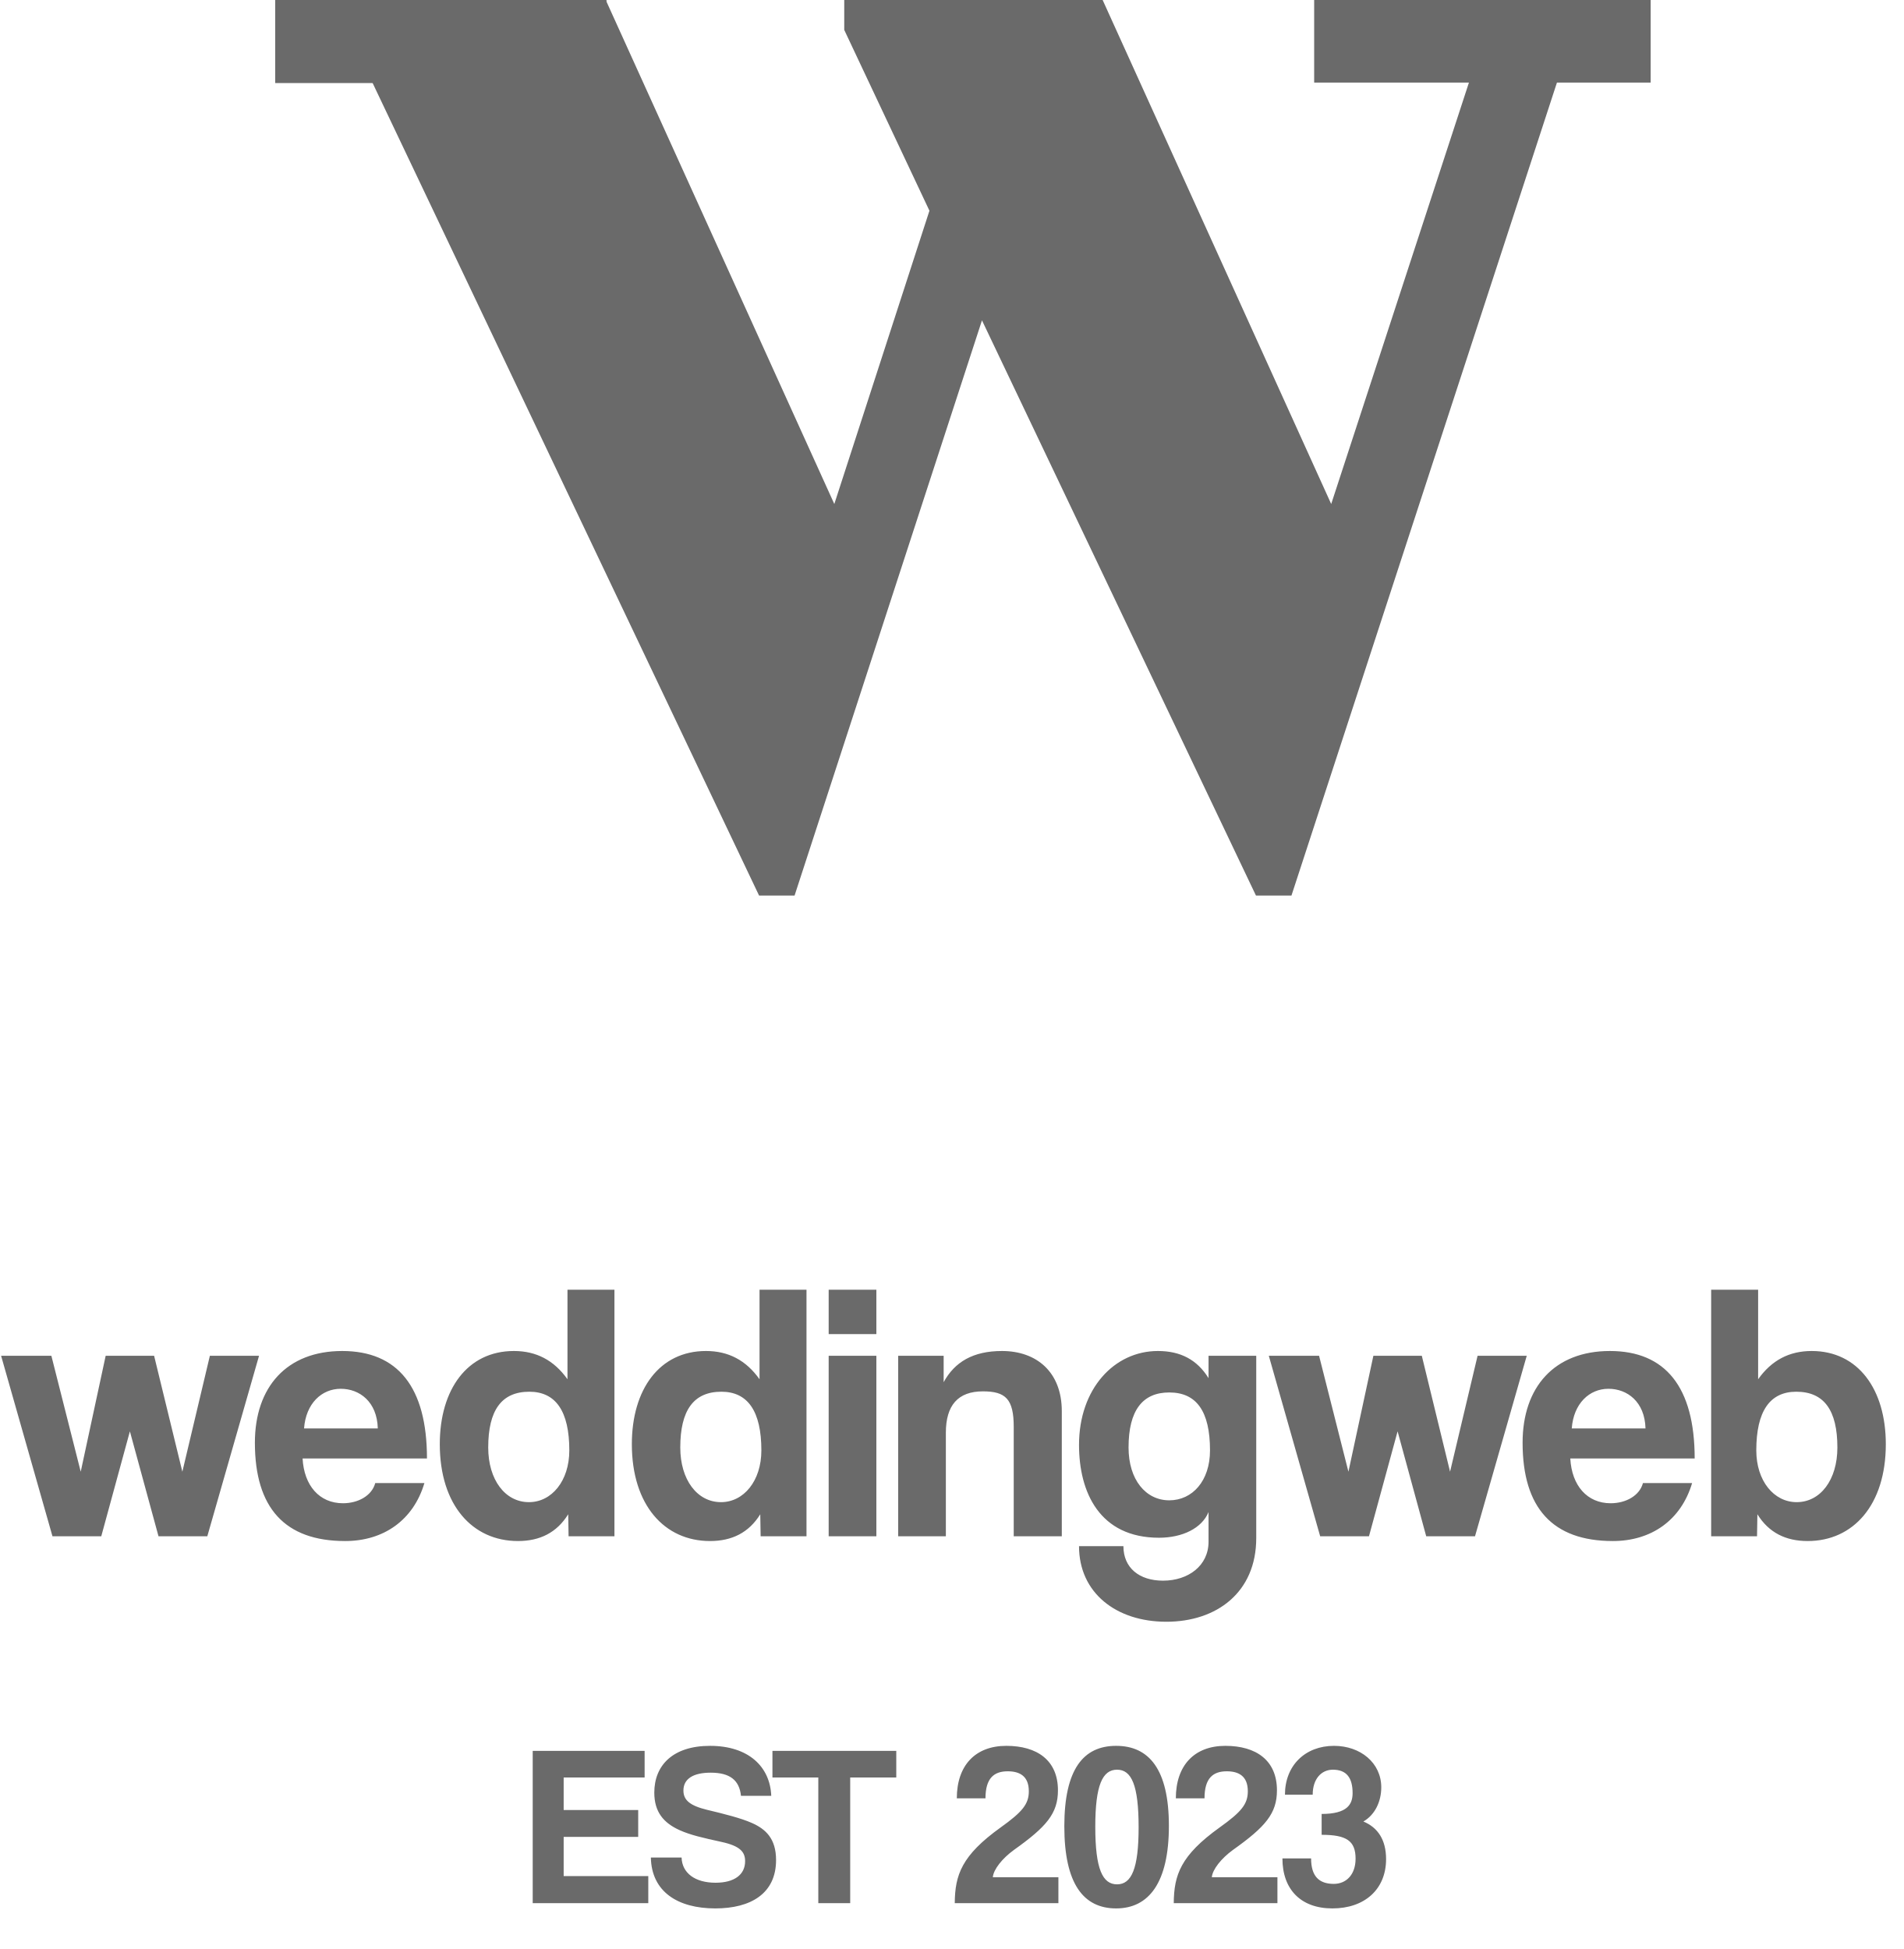
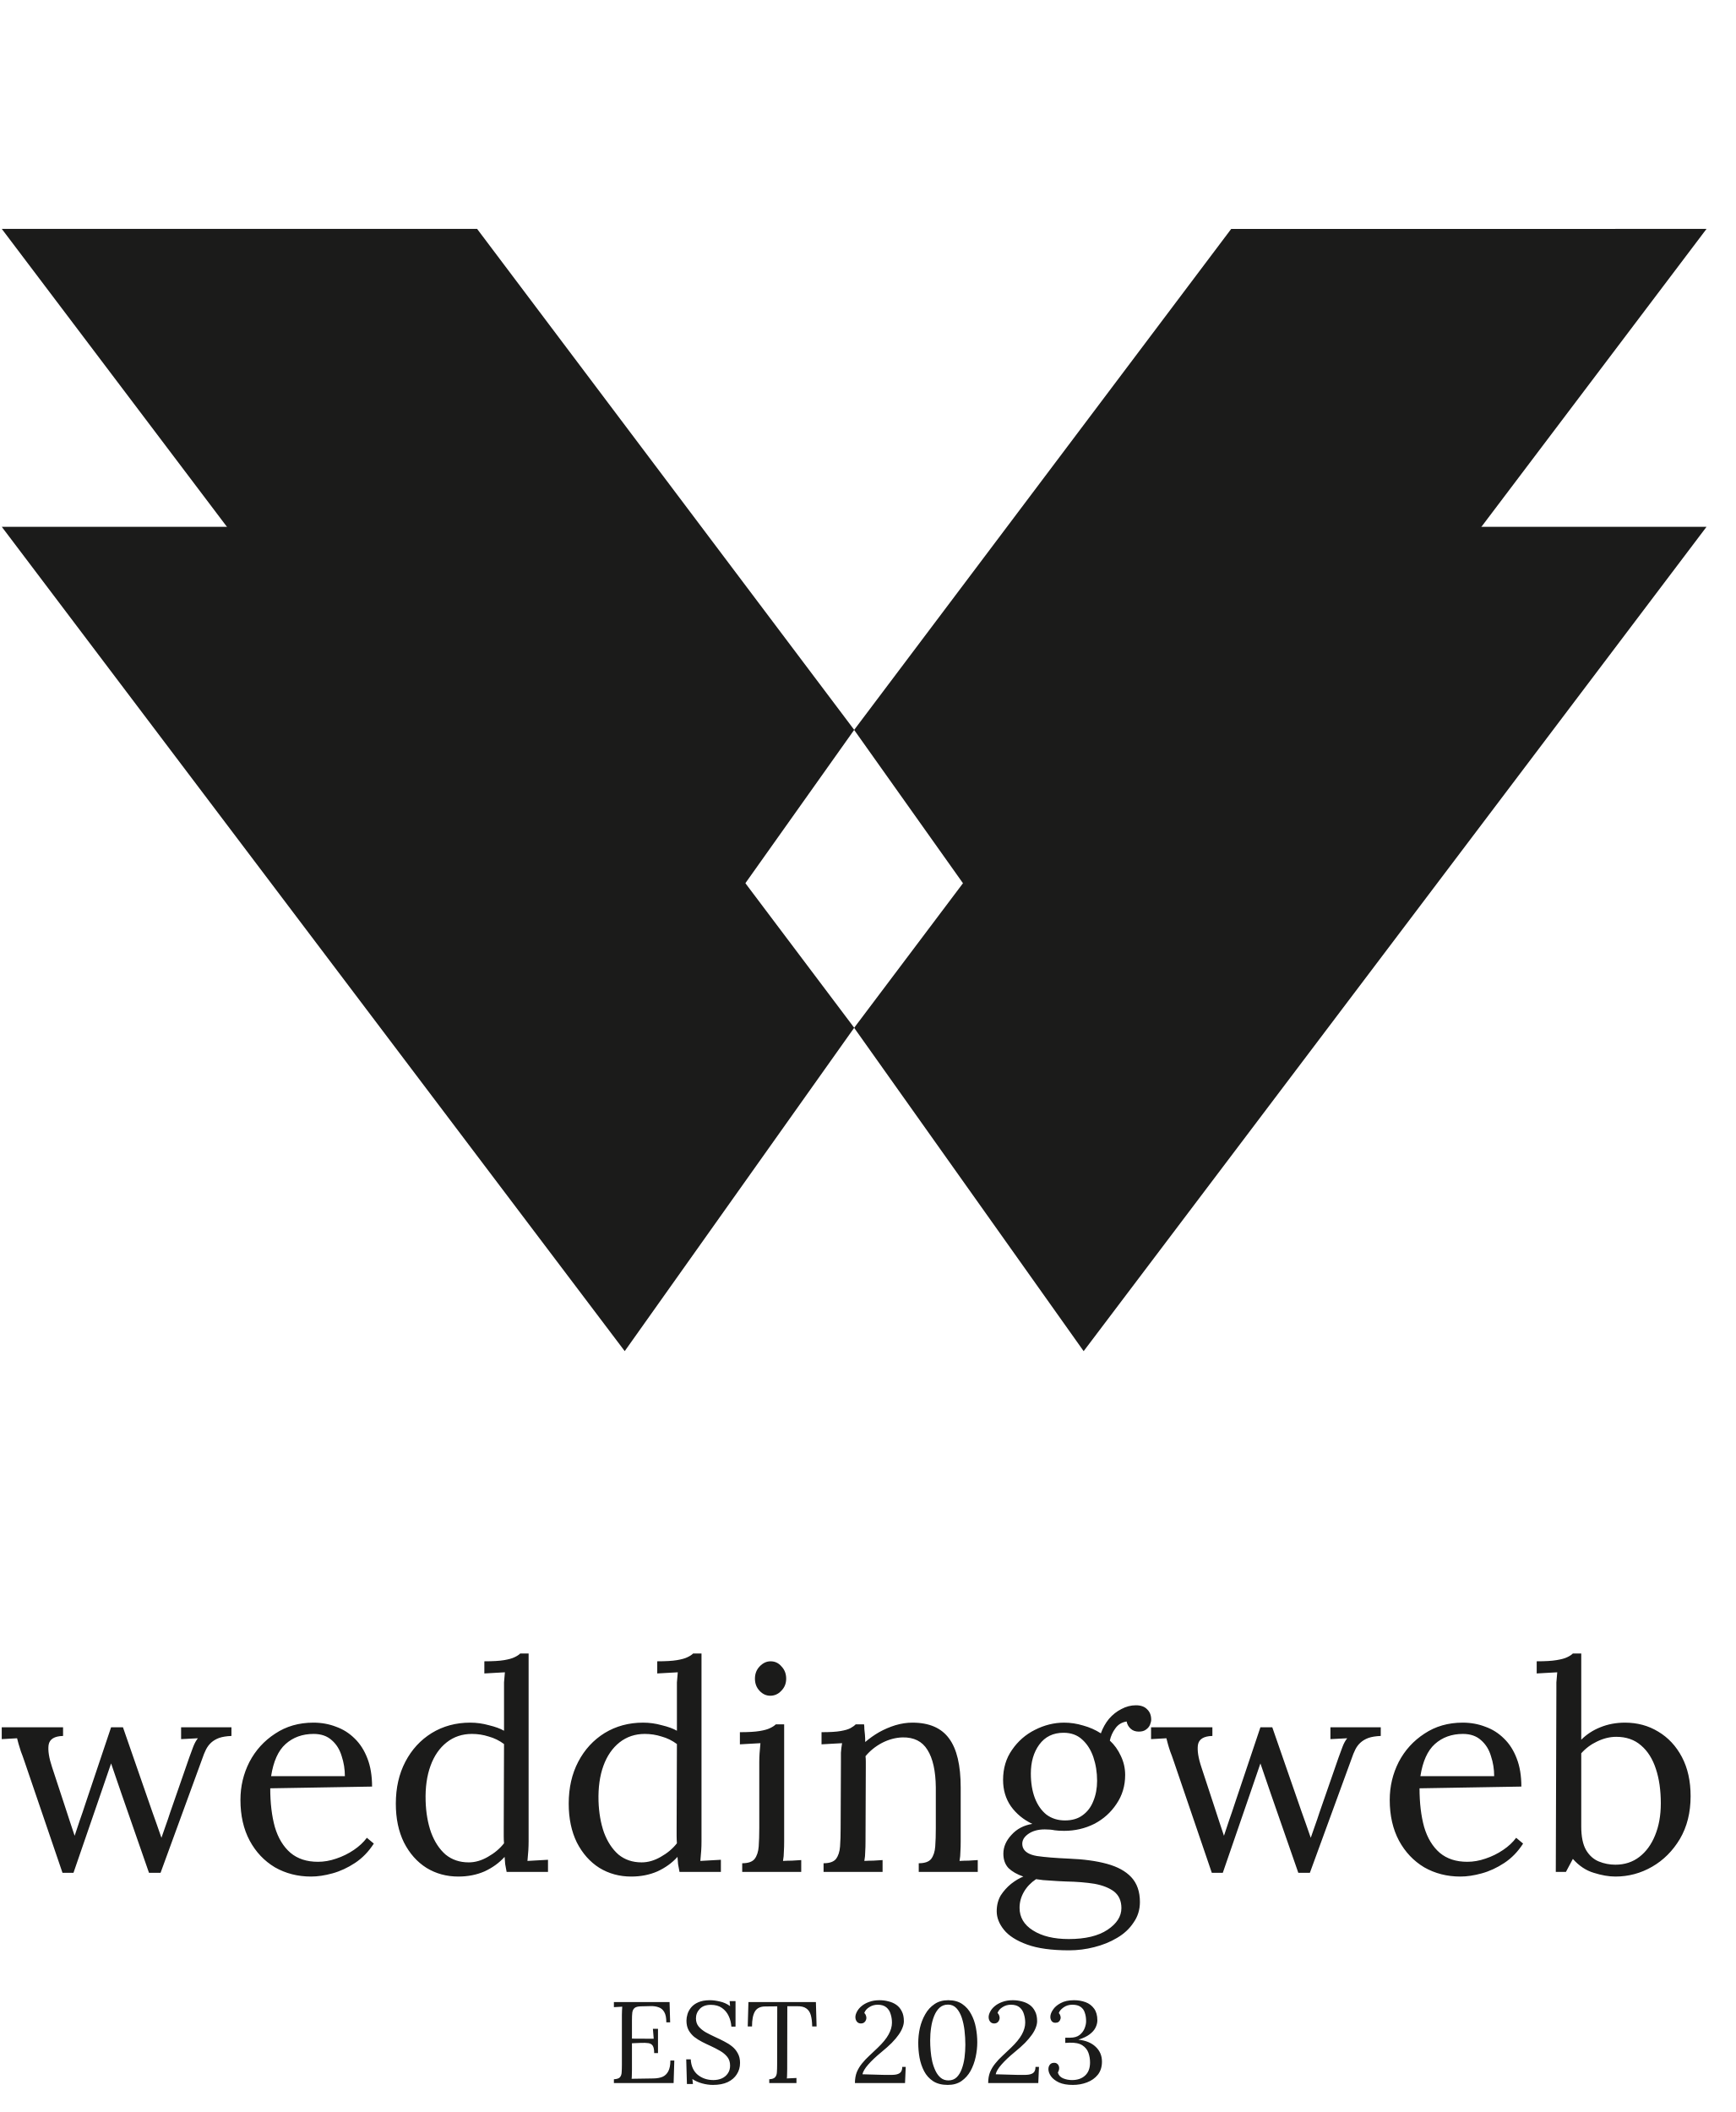
- <svg xmlns="http://www.w3.org/2000/svg" width="83" height="85" viewBox="0 0 83 85" fill="none">
-   <path d="M67.894 3.601L56.317 39.057H54.769L42.821 13.971L34.649 39.057H33.101L15.147 1.304V0H26.415L36.382 21.981L40.53 9.19L36.815 1.304V0H48.083L58.05 21.981L64.056 3.601H57.307V0H71.98V3.601H67.894Z" fill="#6A6A6A" />
-   <path d="M12 0H26.446V3.622H12V0Z" fill="#6A6A6A" />
-   <path d="M9.04 67H6.912L5.664 62.424L4.416 67H2.288L0.048 59.128H2.24L3.52 64.184L4.608 59.128H6.72L7.952 64.184L9.152 59.128H11.296L9.04 67ZM13.259 62.296H16.475C16.443 61.128 15.675 60.568 14.859 60.568C14.027 60.568 13.339 61.208 13.259 62.296ZM18.619 63.608H13.195C13.259 64.792 13.931 65.56 14.955 65.56C15.627 65.56 16.219 65.224 16.363 64.68H18.507C18.027 66.296 16.731 67.208 15.051 67.208C12.427 67.208 11.115 65.768 11.115 62.92C11.115 60.488 12.507 58.92 14.923 58.92C17.339 58.92 18.619 60.488 18.619 63.608ZM23.066 65.512C24.058 65.512 24.826 64.584 24.826 63.256C24.826 61.544 24.234 60.696 23.082 60.696C21.866 60.696 21.29 61.512 21.29 63.128C21.29 64.536 22.026 65.512 23.066 65.512ZM26.794 67H24.794L24.778 66.04C24.282 66.84 23.546 67.208 22.586 67.208C20.602 67.208 19.178 65.64 19.178 62.984C19.178 60.6 20.378 58.92 22.41 58.92C23.386 58.92 24.154 59.32 24.746 60.152V56.248H26.794V67ZM31.441 65.512C32.433 65.512 33.201 64.584 33.201 63.256C33.201 61.544 32.609 60.696 31.457 60.696C30.241 60.696 29.665 61.512 29.665 63.128C29.665 64.536 30.401 65.512 31.441 65.512ZM35.169 67H33.169L33.153 66.04C32.657 66.84 31.921 67.208 30.961 67.208C28.977 67.208 27.553 65.64 27.553 62.984C27.553 60.6 28.753 58.92 30.785 58.92C31.761 58.92 32.529 59.32 33.121 60.152V56.248H35.169V67ZM38.216 67H36.136V59.128H38.216V67ZM38.216 58.184H36.136V56.248H38.216V58.184ZM46.302 67H44.206V62.232C44.206 61.016 43.854 60.68 42.862 60.68C41.774 60.68 41.246 61.288 41.246 62.488V67H39.166V59.128H41.15V60.28C41.63 59.4 42.43 58.92 43.694 58.92C45.198 58.92 46.302 59.832 46.302 61.544V67ZM50.989 65.432C51.997 65.432 52.765 64.584 52.765 63.256C52.765 61.544 52.173 60.728 50.989 60.728C49.821 60.728 49.213 61.512 49.213 63.128C49.213 64.536 49.965 65.432 50.989 65.432ZM52.701 67.24V65.944C52.413 66.648 51.565 67.064 50.541 67.064C47.949 67.064 47.053 65.08 47.053 63.016C47.053 60.568 48.589 58.92 50.493 58.92C51.485 58.92 52.205 59.304 52.701 60.104V59.128H54.781V67.08C54.781 69.448 53.053 70.728 50.861 70.728C48.669 70.728 47.053 69.464 47.053 67.432H48.989C48.989 68.376 49.677 68.936 50.717 68.936C51.821 68.936 52.701 68.28 52.701 67.24ZM64.321 67H62.193L60.945 62.424L59.697 67H57.569L55.329 59.128H57.521L58.801 64.184L59.889 59.128H62.001L63.233 64.184L64.433 59.128H66.577L64.321 67ZM68.54 62.296H71.756C71.724 61.128 70.956 60.568 70.14 60.568C69.308 60.568 68.62 61.208 68.54 62.296ZM73.9 63.608H68.476C68.54 64.792 69.212 65.56 70.236 65.56C70.908 65.56 71.5 65.224 71.644 64.68H73.788C73.308 66.296 72.012 67.208 70.332 67.208C67.708 67.208 66.396 65.768 66.396 62.92C66.396 60.488 67.788 58.92 70.204 58.92C72.62 58.92 73.9 60.488 73.9 63.608ZM78.347 65.512C79.387 65.512 80.123 64.536 80.123 63.128C80.123 61.512 79.547 60.696 78.331 60.696C77.179 60.696 76.587 61.544 76.587 63.256C76.587 64.584 77.355 65.512 78.347 65.512ZM76.619 67H74.619V56.248H76.667V60.152C77.259 59.32 78.027 58.92 79.003 58.92C81.035 58.92 82.235 60.6 82.235 62.984C82.235 65.64 80.811 67.208 78.827 67.208C77.867 67.208 77.131 66.84 76.635 66.04L76.619 67Z" fill="#6A6A6A" />
-   <path d="M28.27 83H23.23V76.36H28.11V77.52H24.58V78.94H27.83V80.11H24.58V81.82H28.27V83ZM33.632 78.32H32.312C32.242 77.64 31.832 77.31 30.992 77.31C30.212 77.31 29.802 77.59 29.802 78.09C29.802 78.51 30.092 78.75 30.832 78.93C31.582 79.11 32.312 79.29 32.802 79.51C33.382 79.77 33.842 80.18 33.842 81.12C33.842 82.58 32.742 83.23 31.192 83.23C29.552 83.23 28.412 82.5 28.382 81.01H29.722C29.742 81.69 30.312 82.11 31.202 82.11C32.022 82.11 32.492 81.76 32.492 81.17C32.492 80.78 32.292 80.51 31.462 80.33C30.642 80.15 30.112 80.03 29.642 79.82C28.932 79.5 28.532 79.02 28.532 78.18C28.532 76.99 29.342 76.14 30.962 76.14C32.642 76.14 33.582 77.05 33.632 78.32ZM37.075 83H35.684V77.52H33.684V76.36H39.084V77.52H37.075V83ZM46.154 83H41.634C41.644 81.77 41.934 80.92 43.634 79.7C44.584 79.02 44.864 78.68 44.864 78.12C44.864 77.45 44.454 77.25 43.944 77.25C43.354 77.25 42.974 77.54 42.974 78.43H41.724C41.724 77 42.524 76.14 43.884 76.14C45.224 76.14 46.134 76.77 46.134 78.08C46.134 79.09 45.634 79.67 44.214 80.68C43.704 81.05 43.324 81.53 43.294 81.87H46.154V83ZM48.712 82.18C49.342 82.18 49.652 81.5 49.652 79.69C49.652 77.85 49.342 77.18 48.712 77.18C48.082 77.18 47.762 77.84 47.762 79.67C47.762 81.52 48.082 82.18 48.712 82.18ZM48.672 83.23C47.242 83.23 46.412 82.15 46.412 79.65C46.412 77.16 47.242 76.14 48.672 76.14C50.102 76.14 50.972 77.16 50.972 79.63C50.972 82.1 50.102 83.23 48.672 83.23ZM55.705 83H51.184C51.194 81.77 51.484 80.92 53.184 79.7C54.135 79.02 54.414 78.68 54.414 78.12C54.414 77.45 54.005 77.25 53.495 77.25C52.904 77.25 52.525 77.54 52.525 78.43H51.275C51.275 77 52.075 76.14 53.434 76.14C54.775 76.14 55.684 76.77 55.684 78.08C55.684 79.09 55.184 79.67 53.764 80.68C53.255 81.05 52.874 81.53 52.844 81.87H55.705V83ZM57.633 80.02V79.11C58.753 79.11 58.983 78.69 58.983 78.2C58.983 77.54 58.723 77.18 58.123 77.18C57.623 77.18 57.243 77.58 57.243 78.27H56.033C56.033 77 56.913 76.14 58.173 76.14C59.323 76.14 60.233 76.88 60.233 77.95C60.233 78.55 59.973 79.14 59.453 79.44C60.083 79.7 60.443 80.24 60.443 81.08C60.443 82.41 59.493 83.23 58.103 83.23C56.723 83.23 55.923 82.4 55.923 81.05H57.173C57.173 81.82 57.513 82.16 58.163 82.16C58.703 82.16 59.113 81.76 59.113 81.06C59.113 80.28 58.713 80.02 57.633 80.02Z" fill="#6A6A6A" />
+ <svg xmlns="http://www.w3.org/2000/svg" width="60" height="73" viewBox="0 0 60 73" fill="none">
+   <path d="M0.062 18.209L11.566 18.209L16.492 18.209L29.526 35.524L21.594 46.701L0.062 18.209Z" fill="#1B1B1A" />
+   <path d="M58.987 18.209L47.483 18.21L42.557 18.21L29.524 35.526L37.457 46.702L58.987 18.209Z" fill="#1B1B1A" />
+   <path d="M0.062 7.912L11.566 7.912L16.492 7.912L29.526 25.227L21.594 36.404L0.062 7.912Z" fill="#1B1B1A" />
+   <path d="M58.987 7.912L47.483 7.913L42.557 7.913L29.524 25.229L37.457 36.405L58.987 7.912Z" fill="#1B1B1A" />
+   <path d="M2.16 64.732L0.85 60.892C0.803 60.752 0.76 60.632 0.72 60.532C0.687 60.432 0.66 60.346 0.64 60.272C0.62 60.199 0.603 60.136 0.59 60.082L0.06 60.112V59.702H2.18V60.002C1.88 60.009 1.713 60.112 1.68 60.312C1.653 60.505 1.693 60.762 1.8 61.082L2.26 62.482C2.313 62.642 2.367 62.806 2.42 62.972C2.473 63.132 2.527 63.292 2.58 63.452C2.64 63.272 2.7 63.092 2.76 62.912C2.827 62.725 2.89 62.539 2.95 62.352L3.84 59.702H4.25L5.26 62.612C5.313 62.759 5.367 62.909 5.42 63.062C5.473 63.215 5.527 63.369 5.58 63.522C5.633 63.376 5.683 63.232 5.73 63.092C5.783 62.946 5.833 62.799 5.88 62.652L6.54 60.752C6.587 60.619 6.633 60.492 6.68 60.372C6.727 60.252 6.78 60.156 6.84 60.082L6.26 60.112V59.702H8V60.002C7.827 60.009 7.683 60.032 7.57 60.072C7.463 60.112 7.373 60.166 7.3 60.232C7.227 60.299 7.167 60.379 7.12 60.472C7.073 60.566 7.03 60.672 6.99 60.792L5.55 64.732H5.15L4.2 62.002C4.16 61.882 4.12 61.766 4.08 61.652C4.04 61.532 4 61.416 3.96 61.302C3.92 61.182 3.88 61.066 3.84 60.952C3.8 61.066 3.76 61.182 3.72 61.302C3.68 61.416 3.64 61.532 3.6 61.652C3.56 61.766 3.52 61.882 3.48 62.002L2.54 64.732H2.16ZM10.751 64.862C10.291 64.862 9.874 64.755 9.501 64.542C9.134 64.322 8.844 64.016 8.631 63.622C8.417 63.222 8.311 62.752 8.311 62.212C8.311 61.745 8.414 61.309 8.621 60.902C8.834 60.495 9.131 60.169 9.511 59.922C9.891 59.669 10.331 59.542 10.831 59.542C11.111 59.542 11.371 59.589 11.611 59.682C11.857 59.769 12.074 59.906 12.261 60.092C12.447 60.272 12.594 60.502 12.701 60.782C12.807 61.056 12.861 61.379 12.861 61.752L9.341 61.812C9.341 62.319 9.394 62.766 9.501 63.152C9.614 63.532 9.794 63.829 10.041 64.042C10.287 64.249 10.604 64.352 10.991 64.352C11.197 64.352 11.407 64.316 11.621 64.242C11.841 64.169 12.044 64.069 12.231 63.942C12.417 63.816 12.567 63.675 12.681 63.522L12.921 63.722C12.741 64.002 12.524 64.225 12.271 64.392C12.017 64.559 11.757 64.679 11.491 64.752C11.224 64.826 10.977 64.862 10.751 64.862ZM9.371 61.392H11.921C11.921 61.152 11.884 60.922 11.811 60.702C11.744 60.475 11.631 60.292 11.471 60.152C11.311 60.005 11.101 59.932 10.841 59.932C10.454 59.932 10.131 60.049 9.871 60.282C9.617 60.509 9.451 60.879 9.371 61.392ZM15.842 64.862C15.435 64.862 15.068 64.762 14.742 64.562C14.415 64.356 14.155 64.062 13.962 63.682C13.775 63.302 13.682 62.855 13.682 62.342C13.682 61.795 13.792 61.312 14.012 60.892C14.232 60.472 14.535 60.142 14.922 59.902C15.315 59.662 15.758 59.542 16.252 59.542C16.472 59.542 16.688 59.572 16.902 59.632C17.122 59.685 17.295 59.749 17.422 59.822V58.452C17.422 58.346 17.422 58.245 17.422 58.152C17.428 58.052 17.438 57.935 17.452 57.802C17.332 57.809 17.212 57.816 17.092 57.822C16.978 57.829 16.862 57.836 16.742 57.842V57.422C17.035 57.422 17.262 57.409 17.422 57.382C17.582 57.355 17.702 57.322 17.782 57.282C17.868 57.242 17.935 57.199 17.982 57.152H18.272V63.642C18.272 63.749 18.268 63.855 18.262 63.962C18.255 64.069 18.245 64.189 18.232 64.322C18.352 64.316 18.468 64.309 18.582 64.302C18.702 64.296 18.822 64.289 18.942 64.282V64.702H17.512C17.492 64.602 17.475 64.512 17.462 64.432C17.455 64.346 17.448 64.262 17.442 64.182C17.255 64.389 17.025 64.555 16.752 64.682C16.478 64.802 16.175 64.862 15.842 64.862ZM16.202 64.372C16.422 64.372 16.642 64.309 16.862 64.182C17.088 64.055 17.275 63.899 17.422 63.712C17.415 63.632 17.412 63.549 17.412 63.462C17.412 63.369 17.412 63.269 17.412 63.162L17.422 60.282C17.262 60.162 17.085 60.075 16.892 60.022C16.705 59.962 16.512 59.932 16.312 59.932C15.978 59.932 15.688 60.029 15.442 60.222C15.195 60.416 15.008 60.685 14.882 61.032C14.755 61.379 14.698 61.785 14.712 62.252C14.725 62.659 14.788 63.022 14.902 63.342C15.022 63.662 15.188 63.916 15.402 64.102C15.622 64.282 15.888 64.372 16.202 64.372ZM21.818 64.862C21.412 64.862 21.045 64.762 20.718 64.562C20.392 64.356 20.132 64.062 19.938 63.682C19.752 63.302 19.658 62.855 19.658 62.342C19.658 61.795 19.768 61.312 19.988 60.892C20.208 60.472 20.512 60.142 20.898 59.902C21.292 59.662 21.735 59.542 22.228 59.542C22.448 59.542 22.665 59.572 22.878 59.632C23.098 59.685 23.272 59.749 23.398 59.822V58.452C23.398 58.346 23.398 58.245 23.398 58.152C23.405 58.052 23.415 57.935 23.428 57.802C23.308 57.809 23.188 57.816 23.068 57.822C22.955 57.829 22.838 57.836 22.718 57.842V57.422C23.012 57.422 23.238 57.409 23.398 57.382C23.558 57.355 23.678 57.322 23.758 57.282C23.845 57.242 23.912 57.199 23.958 57.152H24.248V63.642C24.248 63.749 24.245 63.855 24.238 63.962C24.232 64.069 24.222 64.189 24.208 64.322C24.328 64.316 24.445 64.309 24.558 64.302C24.678 64.296 24.798 64.289 24.918 64.282V64.702H23.488C23.468 64.602 23.452 64.512 23.438 64.432C23.432 64.346 23.425 64.262 23.418 64.182C23.232 64.389 23.002 64.555 22.728 64.682C22.455 64.802 22.152 64.862 21.818 64.862ZM22.178 64.372C22.398 64.372 22.618 64.309 22.838 64.182C23.065 64.055 23.252 63.899 23.398 63.712C23.392 63.632 23.388 63.549 23.388 63.462C23.388 63.369 23.388 63.269 23.388 63.162L23.398 60.282C23.238 60.162 23.062 60.075 22.868 60.022C22.682 59.962 22.488 59.932 22.288 59.932C21.955 59.932 21.665 60.029 21.418 60.222C21.172 60.416 20.985 60.685 20.858 61.032C20.732 61.379 20.675 61.785 20.688 62.252C20.702 62.659 20.765 63.022 20.878 63.342C20.998 63.662 21.165 63.916 21.378 64.102C21.598 64.282 21.865 64.372 22.178 64.372ZM25.655 64.402C25.861 64.402 26.005 64.352 26.085 64.252C26.165 64.145 26.212 64.002 26.225 63.822C26.238 63.636 26.245 63.422 26.245 63.182V60.902C26.245 60.795 26.248 60.696 26.255 60.602C26.262 60.502 26.271 60.386 26.285 60.252C26.165 60.259 26.045 60.266 25.925 60.272C25.811 60.279 25.695 60.285 25.575 60.292V59.872C25.868 59.872 26.095 59.859 26.255 59.832C26.415 59.806 26.535 59.772 26.615 59.732C26.701 59.692 26.768 59.649 26.815 59.602H27.105V63.642C27.105 63.776 27.102 63.895 27.095 64.002C27.095 64.102 27.085 64.209 27.065 64.322C27.172 64.316 27.275 64.312 27.375 64.312C27.482 64.305 27.588 64.299 27.695 64.292V64.702H25.655V64.402ZM26.625 58.612C26.485 58.612 26.361 58.556 26.255 58.442C26.148 58.329 26.095 58.189 26.095 58.022C26.095 57.855 26.148 57.715 26.255 57.602C26.368 57.482 26.495 57.422 26.635 57.422C26.788 57.422 26.915 57.482 27.015 57.602C27.122 57.715 27.175 57.855 27.175 58.022C27.175 58.189 27.118 58.329 27.005 58.442C26.898 58.556 26.771 58.612 26.625 58.612ZM28.467 64.702V64.402C28.674 64.402 28.817 64.352 28.897 64.252C28.977 64.145 29.024 64.002 29.037 63.822C29.051 63.636 29.057 63.422 29.057 63.182L29.067 60.902C29.067 60.795 29.067 60.689 29.067 60.582C29.074 60.475 29.087 60.365 29.107 60.252C28.987 60.259 28.867 60.266 28.747 60.272C28.634 60.279 28.517 60.285 28.397 60.292V59.872C28.691 59.872 28.911 59.859 29.057 59.832C29.211 59.806 29.324 59.772 29.397 59.732C29.471 59.692 29.531 59.649 29.577 59.602H29.867C29.874 59.649 29.877 59.702 29.877 59.762C29.884 59.822 29.891 59.889 29.897 59.962C29.904 60.035 29.907 60.119 29.907 60.212C30.054 60.086 30.214 59.972 30.387 59.872C30.567 59.772 30.754 59.692 30.947 59.632C31.147 59.572 31.344 59.542 31.537 59.542C32.117 59.542 32.541 59.725 32.807 60.092C33.074 60.452 33.207 61.016 33.207 61.782V63.642C33.207 63.776 33.204 63.895 33.197 64.002C33.197 64.102 33.187 64.209 33.167 64.322C33.274 64.316 33.377 64.312 33.477 64.312C33.584 64.305 33.691 64.299 33.797 64.292V64.702H31.757V64.402C31.964 64.402 32.107 64.352 32.187 64.252C32.267 64.145 32.314 64.002 32.327 63.822C32.341 63.636 32.347 63.422 32.347 63.182V61.782C32.341 61.209 32.244 60.776 32.057 60.482C31.877 60.189 31.591 60.045 31.197 60.052C30.957 60.059 30.721 60.122 30.487 60.242C30.261 60.362 30.071 60.516 29.917 60.702C29.924 60.755 29.927 60.816 29.927 60.882C29.927 60.949 29.927 61.019 29.927 61.092L29.917 63.642C29.917 63.776 29.914 63.895 29.907 64.002C29.907 64.102 29.897 64.209 29.877 64.322C29.984 64.316 30.087 64.312 30.187 64.312C30.294 64.305 30.401 64.299 30.507 64.292V64.702H28.467ZM36.952 67.412C36.352 67.412 35.868 67.346 35.502 67.212C35.135 67.079 34.868 66.909 34.702 66.702C34.535 66.496 34.452 66.282 34.452 66.062C34.452 65.856 34.498 65.672 34.592 65.512C34.692 65.359 34.812 65.225 34.952 65.112C35.098 64.999 35.238 64.915 35.372 64.862C35.158 64.789 34.988 64.692 34.862 64.572C34.742 64.445 34.682 64.279 34.682 64.072C34.682 63.839 34.775 63.622 34.962 63.422C35.148 63.215 35.388 63.089 35.682 63.042C35.375 62.895 35.128 62.692 34.942 62.432C34.762 62.172 34.672 61.869 34.672 61.522C34.672 61.122 34.775 60.776 34.982 60.482C35.188 60.182 35.452 59.952 35.772 59.792C36.098 59.626 36.435 59.542 36.782 59.542C37.002 59.542 37.222 59.575 37.442 59.642C37.662 59.702 37.865 59.792 38.052 59.912C38.118 59.725 38.212 59.559 38.332 59.412C38.458 59.266 38.602 59.152 38.762 59.072C38.922 58.986 39.088 58.942 39.262 58.942C39.435 58.942 39.565 58.989 39.652 59.082C39.745 59.169 39.792 59.289 39.792 59.442C39.792 59.489 39.778 59.545 39.752 59.612C39.725 59.679 39.678 59.736 39.612 59.782C39.552 59.829 39.468 59.852 39.362 59.852C39.248 59.852 39.155 59.819 39.082 59.752C39.008 59.685 38.962 59.602 38.942 59.502C38.775 59.529 38.645 59.609 38.552 59.742C38.458 59.869 38.395 60.009 38.362 60.162C38.522 60.309 38.648 60.486 38.742 60.692C38.842 60.899 38.892 61.119 38.892 61.352C38.892 61.725 38.792 62.059 38.592 62.352C38.398 62.645 38.142 62.876 37.822 63.042C37.502 63.202 37.155 63.282 36.782 63.282C36.655 63.282 36.545 63.276 36.452 63.262C36.358 63.242 36.245 63.232 36.112 63.232C35.865 63.232 35.665 63.292 35.512 63.412C35.358 63.532 35.305 63.675 35.352 63.842C35.405 64.002 35.568 64.106 35.842 64.152C36.115 64.192 36.482 64.222 36.942 64.242C37.455 64.262 37.895 64.322 38.262 64.422C38.628 64.522 38.908 64.675 39.102 64.882C39.302 65.096 39.402 65.382 39.402 65.742C39.402 66.009 39.328 66.246 39.182 66.452C39.042 66.665 38.852 66.842 38.612 66.982C38.378 67.122 38.115 67.229 37.822 67.302C37.535 67.376 37.245 67.412 36.952 67.412ZM36.942 67.022C37.515 67.022 37.962 66.915 38.282 66.702C38.602 66.489 38.762 66.239 38.762 65.952C38.762 65.706 38.678 65.516 38.512 65.382C38.345 65.255 38.118 65.165 37.832 65.112C37.545 65.066 37.215 65.039 36.842 65.032C36.662 65.025 36.485 65.016 36.312 65.002C36.138 64.996 35.972 64.979 35.812 64.952C35.632 65.072 35.492 65.219 35.392 65.392C35.292 65.566 35.242 65.749 35.242 65.942C35.242 66.269 35.395 66.529 35.702 66.722C36.015 66.922 36.428 67.022 36.942 67.022ZM36.812 62.922C37.058 62.922 37.262 62.862 37.422 62.742C37.588 62.622 37.712 62.459 37.792 62.252C37.878 62.045 37.922 61.812 37.922 61.552C37.922 61.259 37.878 60.986 37.792 60.732C37.705 60.479 37.575 60.276 37.402 60.122C37.235 59.969 37.022 59.892 36.762 59.892C36.402 59.892 36.122 60.029 35.922 60.302C35.728 60.569 35.632 60.902 35.632 61.302C35.632 61.622 35.678 61.906 35.772 62.152C35.865 62.392 35.998 62.582 36.172 62.722C36.352 62.855 36.565 62.922 36.812 62.922ZM41.887 64.732L40.577 60.892C40.53 60.752 40.487 60.632 40.447 60.532C40.413 60.432 40.387 60.346 40.367 60.272C40.347 60.199 40.33 60.136 40.317 60.082L39.787 60.112V59.702H41.907V60.002C41.607 60.009 41.44 60.112 41.407 60.312C41.38 60.505 41.42 60.762 41.527 61.082L41.987 62.482C42.04 62.642 42.093 62.806 42.147 62.972C42.2 63.132 42.253 63.292 42.307 63.452C42.367 63.272 42.427 63.092 42.487 62.912C42.553 62.725 42.617 62.539 42.677 62.352L43.567 59.702H43.977L44.987 62.612C45.04 62.759 45.093 62.909 45.147 63.062C45.2 63.215 45.253 63.369 45.307 63.522C45.36 63.376 45.41 63.232 45.457 63.092C45.51 62.946 45.56 62.799 45.607 62.652L46.267 60.752C46.313 60.619 46.36 60.492 46.407 60.372C46.453 60.252 46.507 60.156 46.567 60.082L45.987 60.112V59.702H47.727V60.002C47.553 60.009 47.41 60.032 47.297 60.072C47.19 60.112 47.1 60.166 47.027 60.232C46.953 60.299 46.893 60.379 46.847 60.472C46.8 60.566 46.757 60.672 46.717 60.792L45.277 64.732H44.877L43.927 62.002C43.887 61.882 43.847 61.766 43.807 61.652C43.767 61.532 43.727 61.416 43.687 61.302C43.647 61.182 43.607 61.066 43.567 60.952C43.527 61.066 43.487 61.182 43.447 61.302C43.407 61.416 43.367 61.532 43.327 61.652C43.287 61.766 43.247 61.882 43.207 62.002L42.267 64.732H41.887ZM50.477 64.862C50.017 64.862 49.6 64.755 49.227 64.542C48.861 64.322 48.571 64.016 48.357 63.622C48.144 63.222 48.037 62.752 48.037 62.212C48.037 61.745 48.141 61.309 48.347 60.902C48.56 60.495 48.857 60.169 49.237 59.922C49.617 59.669 50.057 59.542 50.557 59.542C50.837 59.542 51.097 59.589 51.337 59.682C51.584 59.769 51.8 59.906 51.987 60.092C52.174 60.272 52.321 60.502 52.427 60.782C52.534 61.056 52.587 61.379 52.587 61.752L49.067 61.812C49.067 62.319 49.12 62.766 49.227 63.152C49.34 63.532 49.52 63.829 49.767 64.042C50.014 64.249 50.331 64.352 50.717 64.352C50.924 64.352 51.134 64.316 51.347 64.242C51.567 64.169 51.77 64.069 51.957 63.942C52.144 63.816 52.294 63.675 52.407 63.522L52.647 63.722C52.467 64.002 52.251 64.225 51.997 64.392C51.744 64.559 51.484 64.679 51.217 64.752C50.95 64.826 50.704 64.862 50.477 64.862ZM49.097 61.392H51.647C51.647 61.152 51.611 60.922 51.537 60.702C51.471 60.475 51.357 60.292 51.197 60.152C51.037 60.005 50.827 59.932 50.567 59.932C50.181 59.932 49.857 60.049 49.597 60.282C49.344 60.509 49.177 60.879 49.097 61.392ZM53.797 58.452C53.797 58.346 53.797 58.245 53.797 58.152C53.804 58.052 53.814 57.935 53.827 57.802C53.707 57.809 53.587 57.816 53.467 57.822C53.354 57.829 53.237 57.836 53.117 57.842V57.422C53.41 57.422 53.637 57.409 53.797 57.382C53.964 57.355 54.087 57.322 54.167 57.282C54.254 57.242 54.32 57.199 54.367 57.152H54.657V60.132C54.844 59.946 55.064 59.802 55.317 59.702C55.577 59.596 55.86 59.542 56.167 59.542C56.594 59.542 56.977 59.645 57.317 59.852C57.664 60.059 57.937 60.352 58.137 60.732C58.337 61.112 58.437 61.562 58.437 62.082C58.437 62.649 58.314 63.142 58.067 63.562C57.82 63.975 57.5 64.296 57.107 64.522C56.714 64.749 56.29 64.862 55.837 64.862C55.61 64.862 55.36 64.819 55.087 64.732C54.82 64.652 54.58 64.492 54.367 64.252L54.127 64.702H53.777L53.797 58.452ZM54.657 63.132C54.657 63.486 54.714 63.759 54.827 63.952C54.94 64.139 55.087 64.269 55.267 64.342C55.447 64.415 55.637 64.452 55.837 64.452C56.157 64.452 56.434 64.362 56.667 64.182C56.9 64.002 57.08 63.755 57.207 63.442C57.34 63.122 57.407 62.752 57.407 62.332C57.407 61.879 57.35 61.482 57.237 61.142C57.124 60.795 56.954 60.526 56.727 60.332C56.5 60.132 56.214 60.032 55.867 60.032C55.647 60.032 55.427 60.086 55.207 60.192C54.994 60.292 54.81 60.429 54.657 60.602V63.132Z" fill="#1B1B1A" />
+   <path d="M22.612 70.964C22.612 70.847 22.596 70.763 22.564 70.712C22.532 70.661 22.481 70.631 22.412 70.62C22.343 70.609 22.251 70.607 22.136 70.612L21.844 70.624V71.54C21.844 71.612 21.843 71.673 21.84 71.724C21.84 71.775 21.837 71.817 21.832 71.852L22.596 71.84C22.713 71.837 22.815 71.819 22.9 71.784C22.985 71.747 23.052 71.683 23.1 71.592C23.148 71.501 23.172 71.377 23.172 71.22H23.308L23.284 72H21.22V71.868C21.321 71.863 21.391 71.84 21.428 71.8C21.465 71.757 21.485 71.7 21.488 71.628C21.493 71.553 21.496 71.469 21.496 71.376V69.648C21.496 69.595 21.497 69.544 21.5 69.496C21.503 69.445 21.505 69.4 21.508 69.36C21.46 69.363 21.412 69.365 21.364 69.368C21.316 69.371 21.268 69.373 21.22 69.376V69.2H23.144L23.164 69.9H23.032C23.032 69.743 23.008 69.624 22.96 69.544C22.912 69.461 22.847 69.407 22.764 69.38C22.684 69.351 22.593 69.337 22.492 69.34L22.148 69.348C22.049 69.351 21.979 69.369 21.936 69.404C21.893 69.439 21.867 69.491 21.856 69.56C21.848 69.627 21.844 69.715 21.844 69.824V70.464L22.596 70.468L22.568 70.124H22.744V70.964H22.612ZM25.28 70.048C25.272 69.92 25.242 69.799 25.188 69.684C25.135 69.569 25.058 69.476 24.956 69.404C24.855 69.332 24.726 69.296 24.568 69.296C24.403 69.296 24.276 69.343 24.188 69.436C24.1 69.529 24.056 69.639 24.056 69.764C24.056 69.876 24.088 69.971 24.152 70.048C24.216 70.123 24.299 70.189 24.4 70.248C24.504 70.304 24.614 70.359 24.728 70.412C24.83 70.457 24.931 70.507 25.032 70.56C25.134 70.611 25.226 70.669 25.308 70.736C25.391 70.803 25.456 70.883 25.504 70.976C25.555 71.067 25.58 71.176 25.58 71.304C25.58 71.451 25.543 71.581 25.468 71.696C25.396 71.811 25.291 71.901 25.152 71.968C25.014 72.032 24.844 72.064 24.644 72.064C24.524 72.064 24.4 72.047 24.272 72.012C24.144 71.977 24.031 71.927 23.932 71.86L23.952 72.032H23.744L23.72 71.18H23.876C23.89 71.415 23.971 71.593 24.12 71.716C24.27 71.836 24.45 71.896 24.66 71.896C24.764 71.896 24.86 71.877 24.948 71.84C25.036 71.8 25.106 71.743 25.156 71.668C25.21 71.593 25.236 71.503 25.236 71.396C25.236 71.276 25.204 71.176 25.14 71.096C25.076 71.016 24.994 70.947 24.892 70.888C24.791 70.829 24.683 70.773 24.568 70.72C24.467 70.675 24.367 70.627 24.268 70.576C24.17 70.525 24.079 70.468 23.996 70.404C23.916 70.337 23.851 70.259 23.8 70.168C23.752 70.077 23.728 69.968 23.728 69.84C23.728 69.771 23.74 69.696 23.764 69.616C23.788 69.536 23.83 69.46 23.888 69.388C23.95 69.313 24.032 69.253 24.136 69.208C24.243 69.16 24.378 69.136 24.54 69.136C24.642 69.136 24.755 69.151 24.88 69.18C25.008 69.207 25.127 69.26 25.236 69.34L25.22 69.168H25.424V70.048H25.28ZM28.074 70.044C28.071 69.887 28.055 69.756 28.026 69.652C27.997 69.548 27.945 69.471 27.87 69.42C27.798 69.367 27.692 69.341 27.554 69.344H27.214L27.21 71.524C27.21 71.596 27.209 71.659 27.206 71.712C27.206 71.763 27.203 71.805 27.198 71.84C27.254 71.837 27.308 71.835 27.362 71.832C27.418 71.829 27.474 71.827 27.53 71.824V72H26.59V71.868C26.691 71.863 26.759 71.839 26.794 71.796C26.831 71.753 26.851 71.696 26.854 71.624C26.859 71.549 26.862 71.467 26.862 71.376L26.866 69.348L26.454 69.352C26.286 69.352 26.167 69.408 26.098 69.52C26.029 69.632 25.994 69.807 25.994 70.044H25.846L25.87 69.2H28.202L28.226 70.044H28.074ZM29.551 72C29.551 71.859 29.573 71.733 29.615 71.624C29.66 71.515 29.721 71.415 29.795 71.324C29.87 71.231 29.954 71.141 30.047 71.056C30.143 70.968 30.241 70.876 30.339 70.78C30.512 70.615 30.638 70.461 30.715 70.32C30.793 70.179 30.831 70.043 30.831 69.912C30.831 69.811 30.817 69.713 30.787 69.62C30.761 69.524 30.711 69.445 30.639 69.384C30.567 69.323 30.467 69.292 30.339 69.292C30.23 69.292 30.133 69.32 30.047 69.376C29.962 69.429 29.904 69.496 29.875 69.576C29.902 69.603 29.921 69.632 29.931 69.664C29.942 69.693 29.947 69.723 29.947 69.752C29.947 69.776 29.941 69.803 29.927 69.832C29.916 69.861 29.896 69.887 29.867 69.908C29.838 69.929 29.799 69.94 29.751 69.94C29.692 69.937 29.647 69.915 29.615 69.872C29.583 69.829 29.567 69.779 29.567 69.72C29.567 69.664 29.584 69.603 29.619 69.536C29.654 69.467 29.706 69.403 29.775 69.344C29.847 69.283 29.935 69.233 30.039 69.196C30.143 69.156 30.265 69.136 30.403 69.136C30.51 69.136 30.613 69.149 30.711 69.176C30.812 69.2 30.903 69.24 30.983 69.296C31.063 69.352 31.126 69.427 31.171 69.52C31.219 69.611 31.243 69.724 31.243 69.86C31.243 69.927 31.229 69.999 31.199 70.076C31.172 70.153 31.127 70.237 31.063 70.328C31.002 70.416 30.922 70.511 30.823 70.612C30.724 70.711 30.603 70.819 30.459 70.936C30.278 71.085 30.128 71.227 30.011 71.36C29.896 71.491 29.83 71.603 29.811 71.696L30.519 71.716C30.65 71.719 30.765 71.719 30.863 71.716C30.965 71.713 31.043 71.693 31.099 71.656C31.158 71.616 31.187 71.544 31.187 71.44H31.307L31.283 72H29.551ZM32.76 72.064C32.557 72.064 32.389 72.021 32.256 71.936C32.122 71.848 32.018 71.733 31.944 71.592C31.869 71.448 31.816 71.291 31.784 71.12C31.754 70.949 31.74 70.78 31.74 70.612C31.74 70.444 31.758 70.273 31.796 70.1C31.836 69.927 31.897 69.768 31.98 69.624C32.062 69.477 32.169 69.36 32.3 69.272C32.43 69.181 32.589 69.136 32.776 69.136C32.97 69.136 33.132 69.18 33.26 69.268C33.39 69.356 33.493 69.472 33.568 69.616C33.645 69.757 33.7 69.913 33.732 70.084C33.764 70.255 33.78 70.424 33.78 70.592C33.78 70.757 33.761 70.927 33.724 71.1C33.686 71.273 33.628 71.433 33.548 71.58C33.468 71.724 33.362 71.841 33.232 71.932C33.104 72.02 32.946 72.064 32.76 72.064ZM32.784 71.908C32.898 71.908 32.993 71.872 33.068 71.8C33.142 71.728 33.201 71.632 33.244 71.512C33.289 71.392 33.321 71.26 33.34 71.116C33.358 70.969 33.368 70.823 33.368 70.676C33.368 70.513 33.358 70.351 33.34 70.188C33.321 70.025 33.289 69.876 33.244 69.74C33.198 69.604 33.137 69.495 33.06 69.412C32.982 69.329 32.885 69.288 32.768 69.288C32.653 69.288 32.556 69.324 32.476 69.396C32.398 69.468 32.336 69.564 32.288 69.684C32.24 69.804 32.205 69.937 32.184 70.084C32.162 70.231 32.152 70.379 32.152 70.528C32.152 70.64 32.157 70.759 32.168 70.884C32.178 71.009 32.197 71.133 32.224 71.256C32.253 71.376 32.292 71.485 32.34 71.584C32.388 71.683 32.448 71.761 32.52 71.82C32.592 71.879 32.68 71.908 32.784 71.908ZM34.157 72C34.157 71.859 34.178 71.733 34.221 71.624C34.266 71.515 34.326 71.415 34.401 71.324C34.475 71.231 34.559 71.141 34.653 71.056C34.749 70.968 34.846 70.876 34.945 70.78C35.118 70.615 35.243 70.461 35.321 70.32C35.398 70.179 35.437 70.043 35.437 69.912C35.437 69.811 35.422 69.713 35.393 69.62C35.366 69.524 35.317 69.445 35.245 69.384C35.173 69.323 35.073 69.292 34.945 69.292C34.835 69.292 34.738 69.32 34.653 69.376C34.567 69.429 34.51 69.496 34.481 69.576C34.507 69.603 34.526 69.632 34.537 69.664C34.547 69.693 34.553 69.723 34.553 69.752C34.553 69.776 34.546 69.803 34.533 69.832C34.522 69.861 34.502 69.887 34.473 69.908C34.443 69.929 34.405 69.94 34.357 69.94C34.298 69.937 34.253 69.915 34.221 69.872C34.189 69.829 34.173 69.779 34.173 69.72C34.173 69.664 34.19 69.603 34.225 69.536C34.259 69.467 34.311 69.403 34.381 69.344C34.453 69.283 34.541 69.233 34.645 69.196C34.749 69.156 34.87 69.136 35.009 69.136C35.115 69.136 35.218 69.149 35.317 69.176C35.418 69.2 35.509 69.24 35.589 69.296C35.669 69.352 35.731 69.427 35.777 69.52C35.825 69.611 35.849 69.724 35.849 69.86C35.849 69.927 35.834 69.999 35.805 70.076C35.778 70.153 35.733 70.237 35.669 70.328C35.607 70.416 35.527 70.511 35.429 70.612C35.33 70.711 35.209 70.819 35.065 70.936C34.883 71.085 34.734 71.227 34.617 71.36C34.502 71.491 34.435 71.603 34.417 71.696L35.125 71.716C35.255 71.719 35.37 71.719 35.469 71.716C35.57 71.713 35.649 71.693 35.705 71.656C35.763 71.616 35.793 71.544 35.793 71.44H35.913L35.889 72H34.157ZM37.083 72.064C36.891 72.064 36.732 72.036 36.606 71.98C36.481 71.921 36.388 71.849 36.327 71.764C36.268 71.679 36.239 71.597 36.239 71.52C36.239 71.459 36.255 71.408 36.286 71.368C36.319 71.325 36.364 71.303 36.422 71.3C36.471 71.297 36.508 71.307 36.535 71.328C36.564 71.347 36.584 71.371 36.594 71.4C36.605 71.429 36.611 71.456 36.611 71.48C36.611 71.507 36.606 71.533 36.599 71.56C36.59 71.587 36.58 71.613 36.566 71.64C36.593 71.731 36.653 71.796 36.746 71.836C36.843 71.876 36.945 71.896 37.054 71.896C37.244 71.896 37.395 71.844 37.507 71.74C37.621 71.636 37.678 71.485 37.678 71.288C37.678 71.171 37.66 71.06 37.623 70.956C37.585 70.849 37.516 70.763 37.414 70.696C37.313 70.629 37.165 70.599 36.971 70.604C36.949 70.604 36.926 70.605 36.903 70.608C36.879 70.608 36.852 70.609 36.822 70.612V70.432C36.852 70.432 36.88 70.432 36.907 70.432C36.933 70.432 36.96 70.432 36.986 70.432C37.128 70.432 37.239 70.4 37.319 70.336C37.398 70.272 37.456 70.196 37.49 70.108C37.525 70.02 37.542 69.939 37.542 69.864C37.542 69.755 37.528 69.657 37.498 69.572C37.472 69.484 37.424 69.416 37.355 69.368C37.285 69.317 37.189 69.292 37.066 69.292C36.947 69.292 36.844 69.324 36.758 69.388C36.673 69.449 36.62 69.513 36.599 69.58C36.623 69.607 36.639 69.633 36.647 69.66C36.657 69.687 36.663 69.715 36.663 69.744C36.663 69.765 36.656 69.791 36.642 69.82C36.632 69.847 36.613 69.869 36.587 69.888C36.56 69.907 36.524 69.916 36.478 69.916C36.422 69.916 36.38 69.896 36.35 69.856C36.321 69.816 36.306 69.768 36.306 69.712C36.306 69.637 36.336 69.556 36.395 69.468C36.453 69.377 36.542 69.3 36.663 69.236C36.785 69.169 36.938 69.136 37.123 69.136C37.267 69.136 37.4 69.159 37.523 69.204C37.645 69.249 37.744 69.324 37.819 69.428C37.893 69.529 37.931 69.664 37.931 69.832C37.931 69.915 37.909 69.999 37.867 70.084C37.827 70.167 37.758 70.244 37.663 70.316C37.569 70.388 37.44 70.449 37.275 70.5C37.528 70.527 37.727 70.608 37.87 70.744C38.017 70.88 38.09 71.052 38.09 71.26C38.09 71.441 38.042 71.592 37.947 71.712C37.853 71.829 37.729 71.917 37.575 71.976C37.422 72.035 37.258 72.064 37.083 72.064Z" fill="#1B1B1A" />
</svg>
